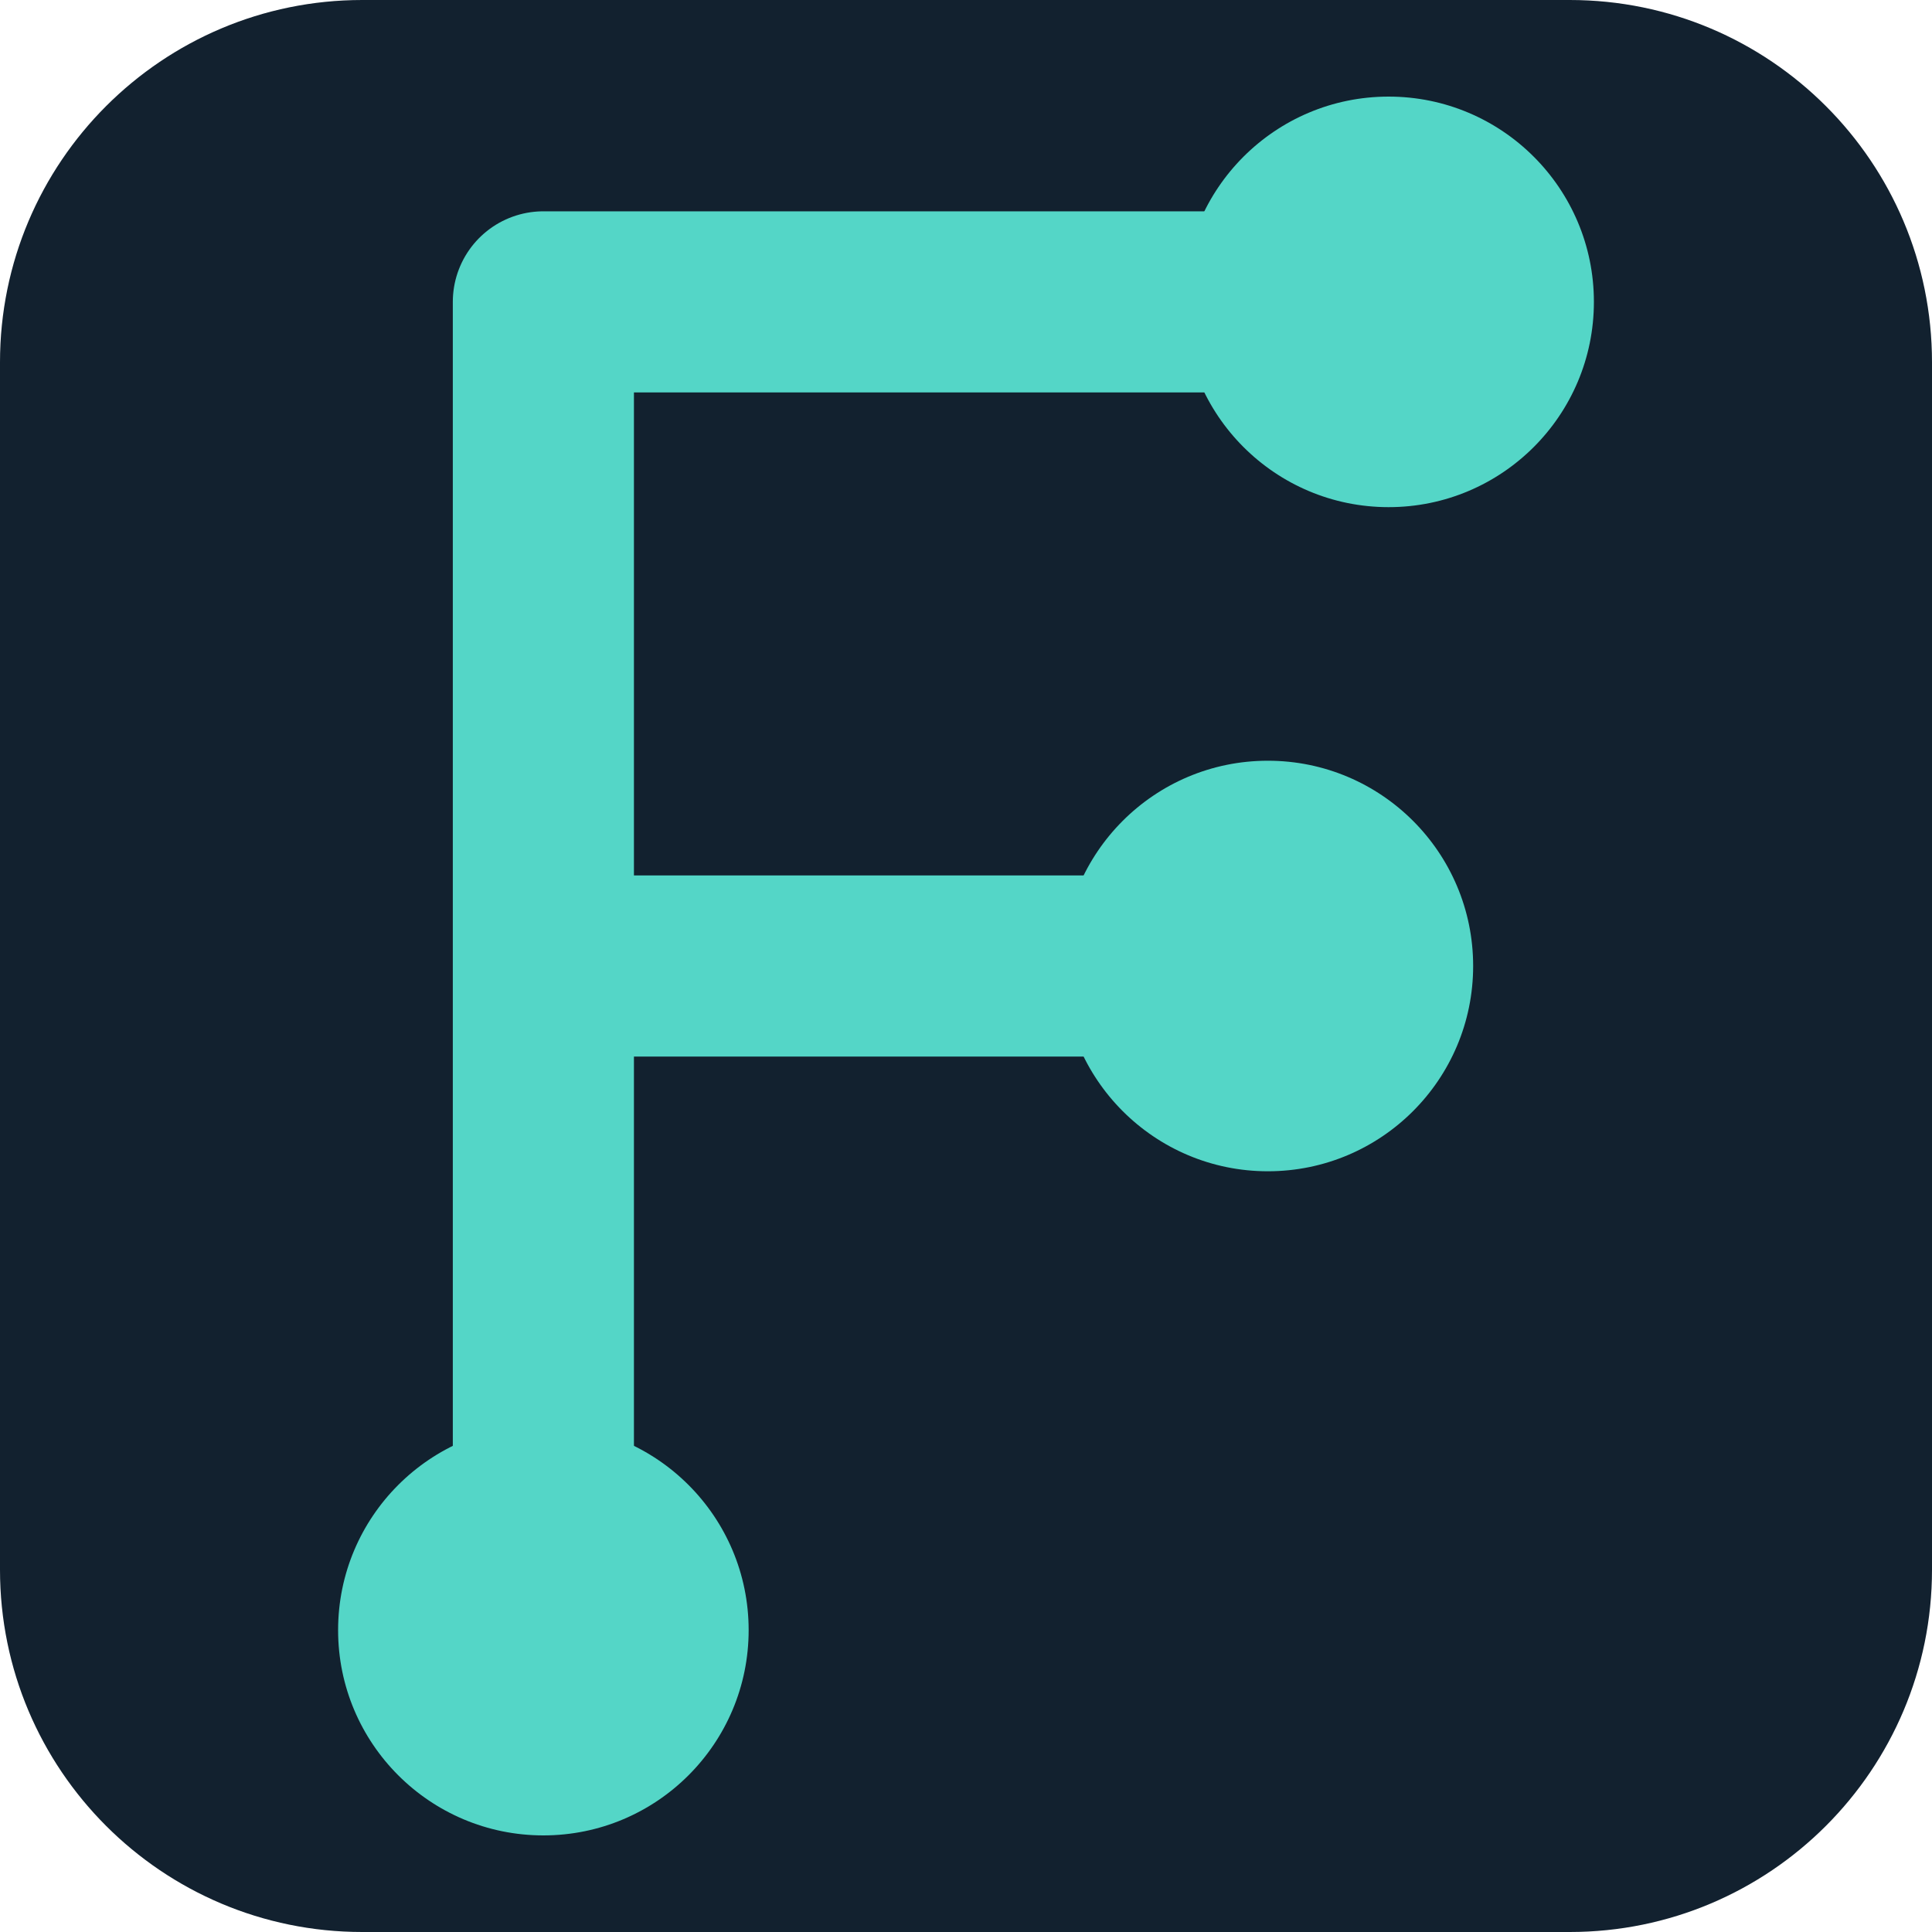
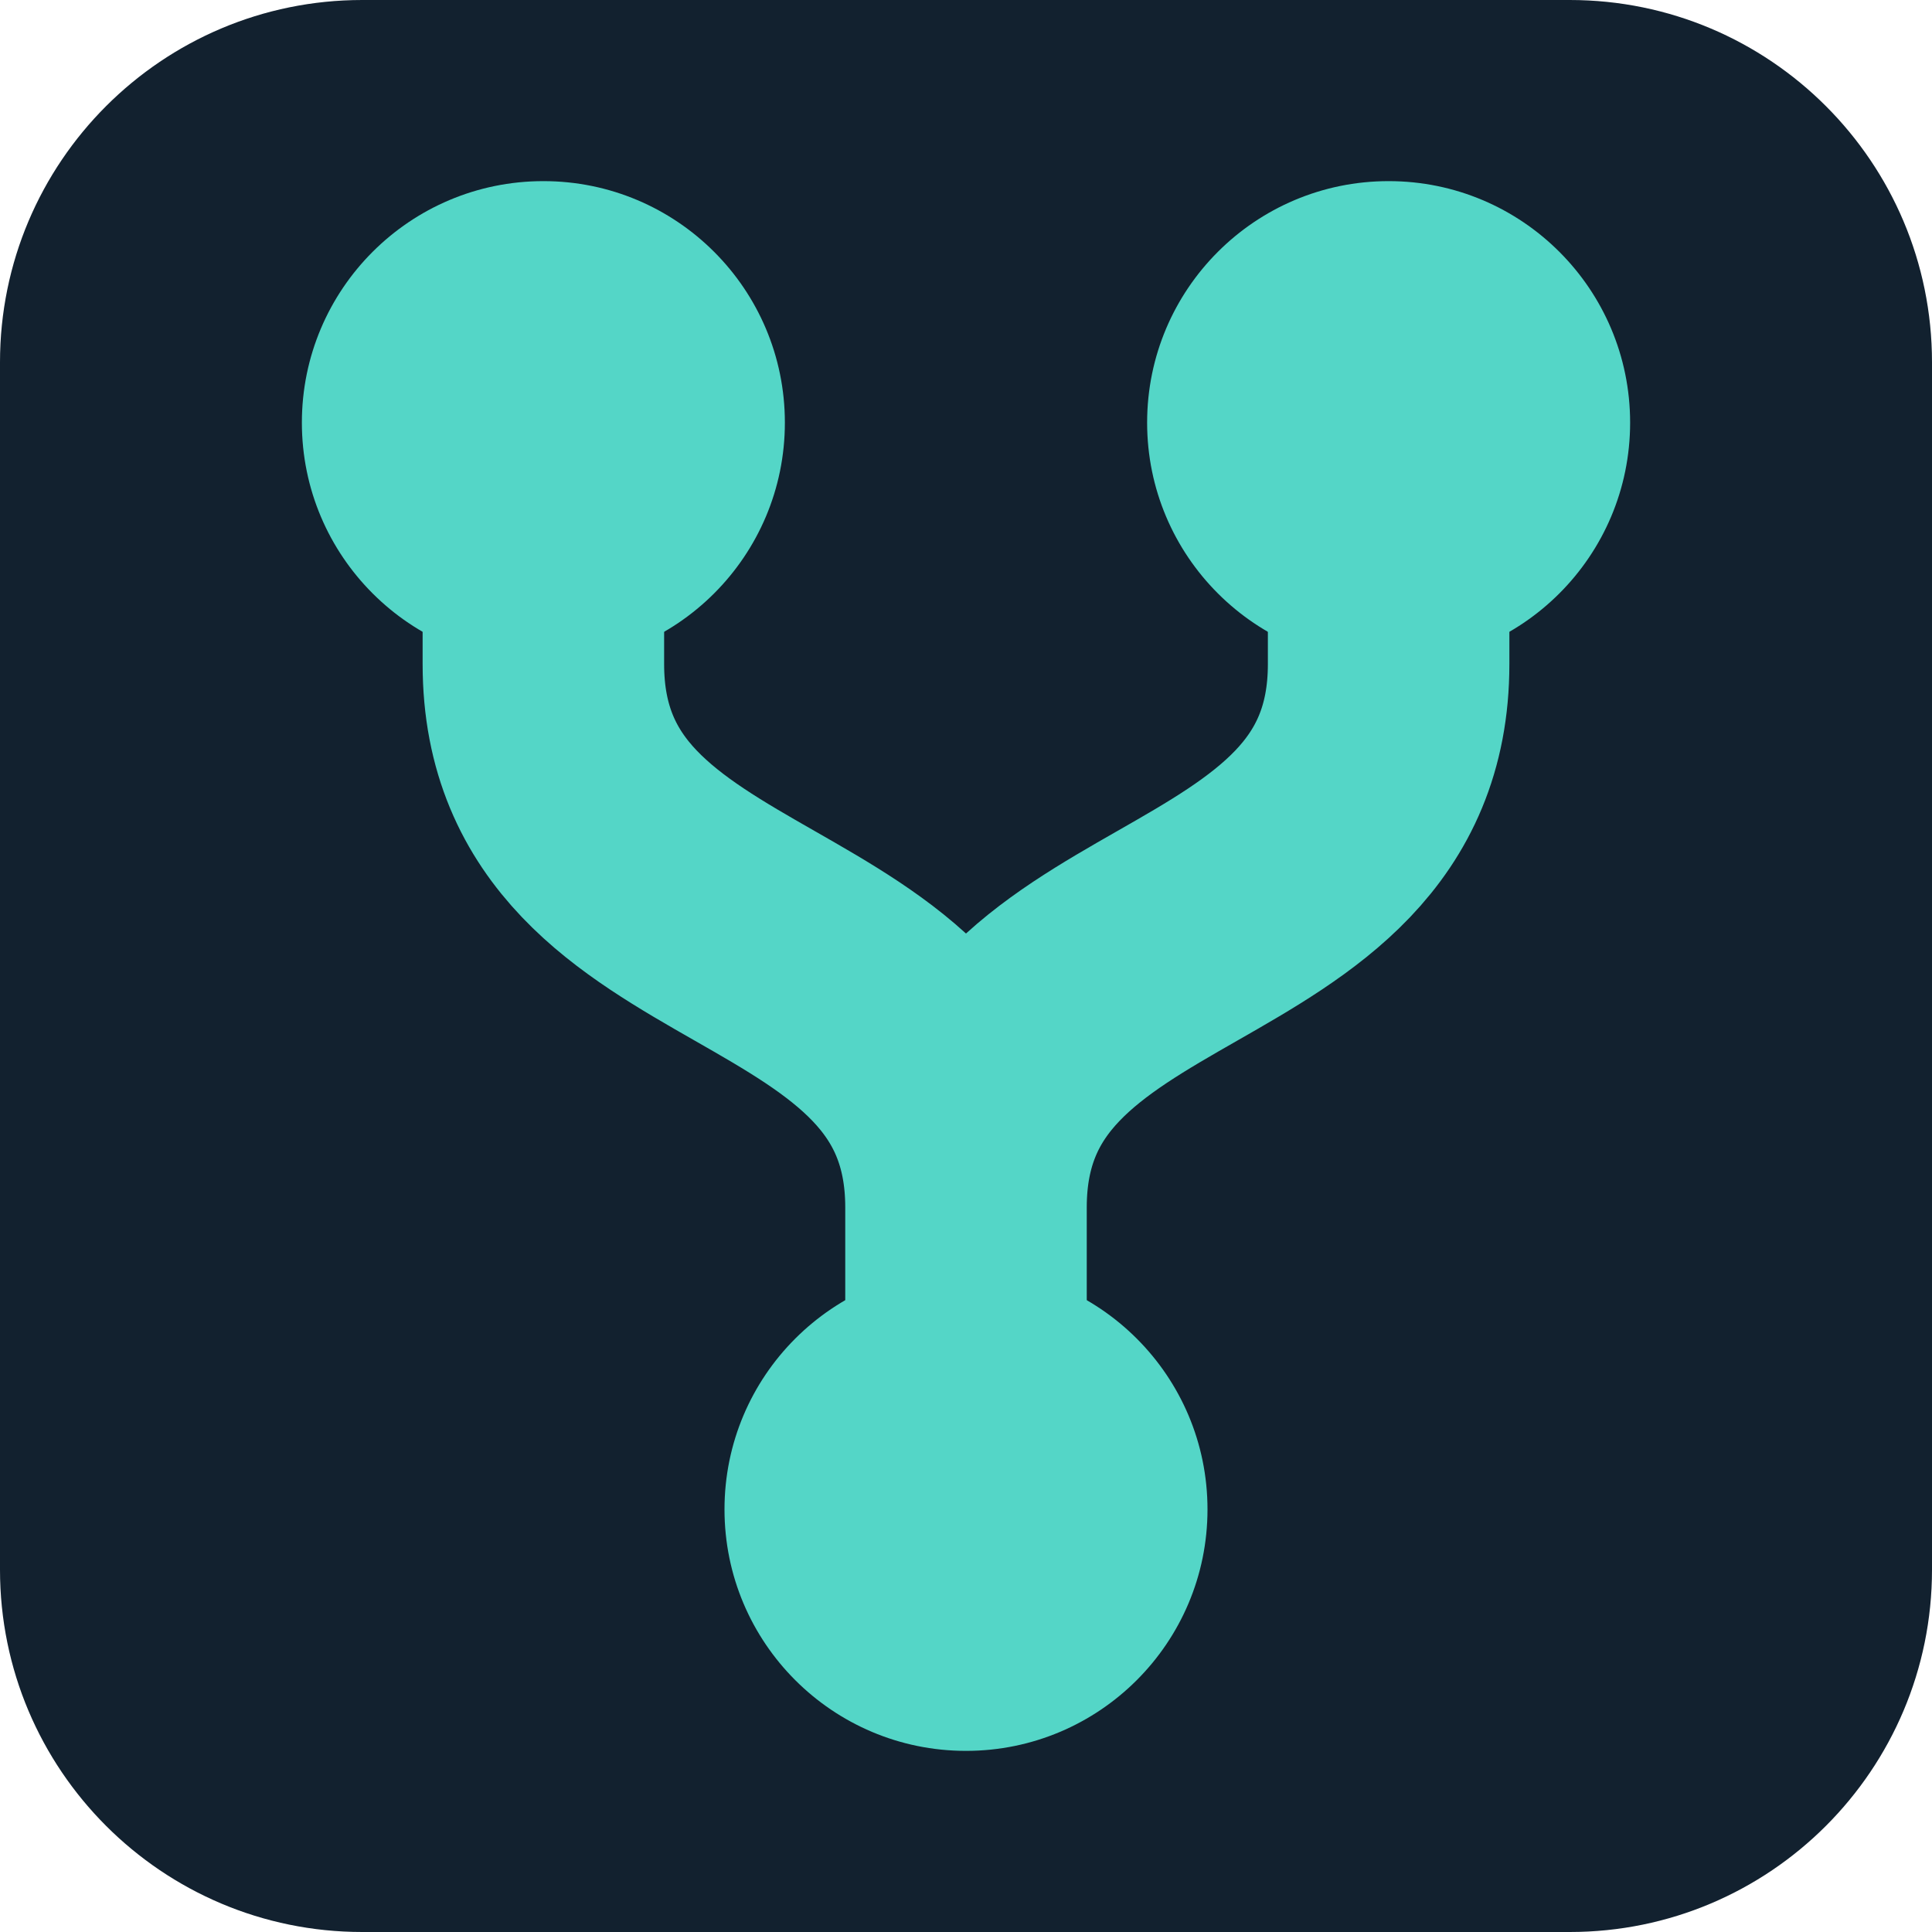
<svg xmlns="http://www.w3.org/2000/svg" width="64" height="64" viewBox="0 0 16 16" fill="none">
  <rect width="16" height="16" rx="3" fill="#12212F" />
-   <path d="M4.5 13.5V2.5H11.5M4.5 8H10.5" stroke="#54D6C7" stroke-width="1.5" stroke-linecap="round" stroke-linejoin="round" />
-   <circle cx="4.5" cy="13.5" r="1.7" fill="#54D6C7" />
-   <circle cx="11.5" cy="2.5" r="1.7" fill="#54D6C7" />
-   <circle cx="10.5" cy="8" r="1.7" fill="#54D6C7" />
+   <path d="M8 12.5V10C8 7.5 4.5 8 4.5 5.5V3.5M8 10C8 7.5 11.5 8 11.5 5.5V3.5" stroke="#54D6C7" stroke-width="2" stroke-linecap="round" stroke-linejoin="round" />
+   <circle cx="4.5" cy="3.5" r="2" fill="#54D6C7" />
+   <circle cx="11.5" cy="3.5" r="2" fill="#54D6C7" />
+   <circle cx="8" cy="12.5" r="2" fill="#54D6C7" />
</svg>
